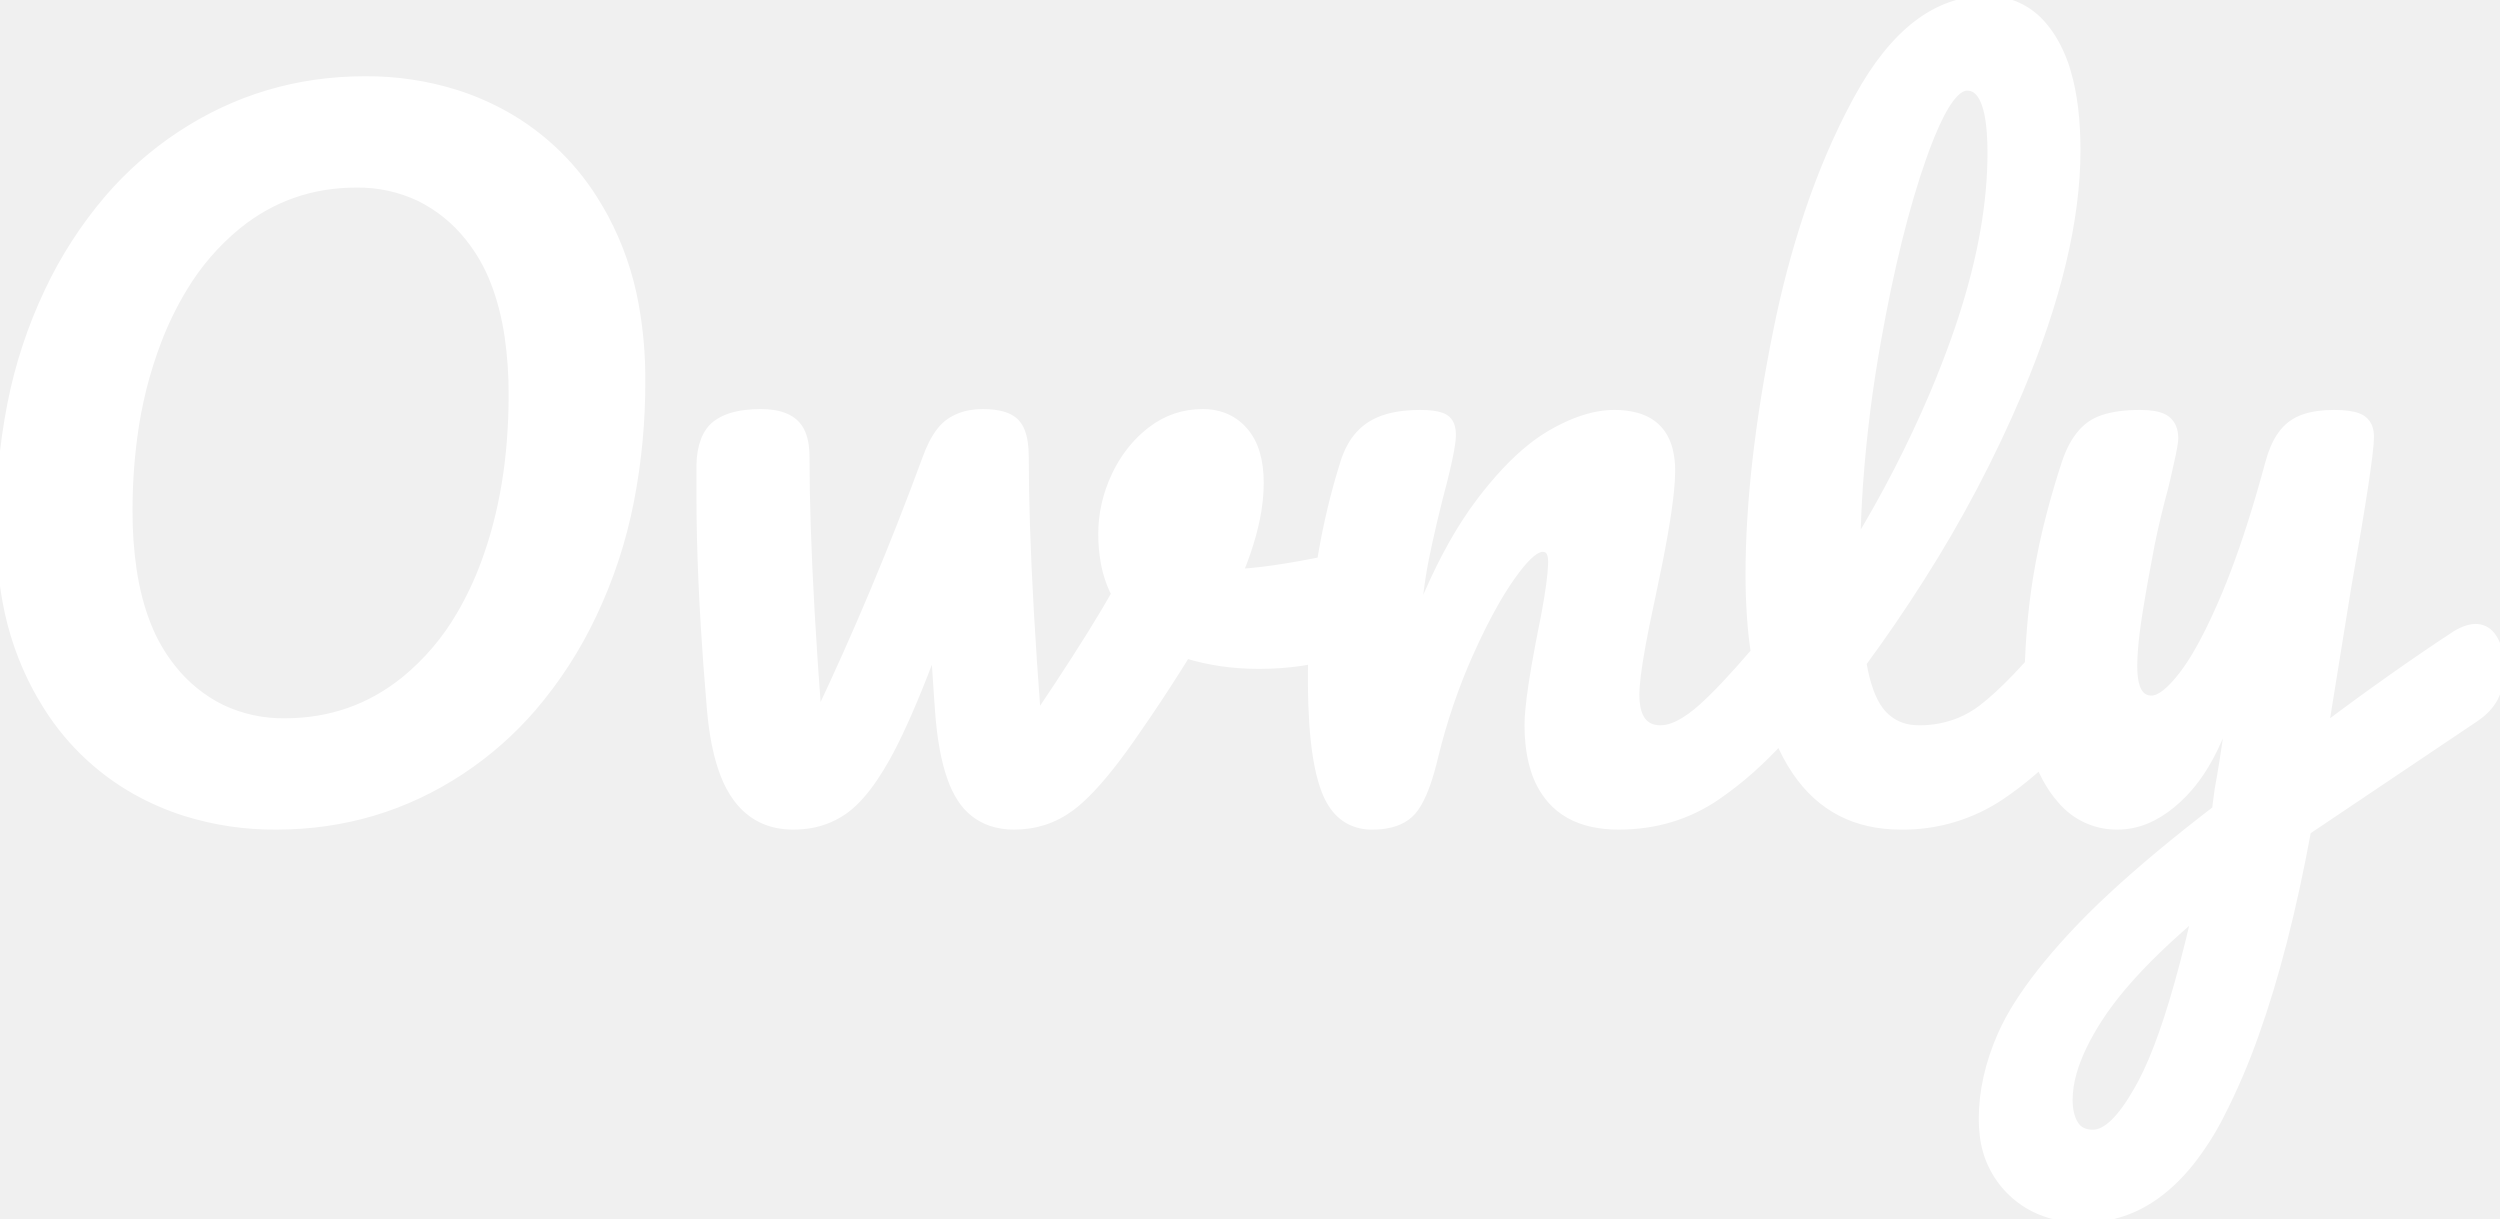
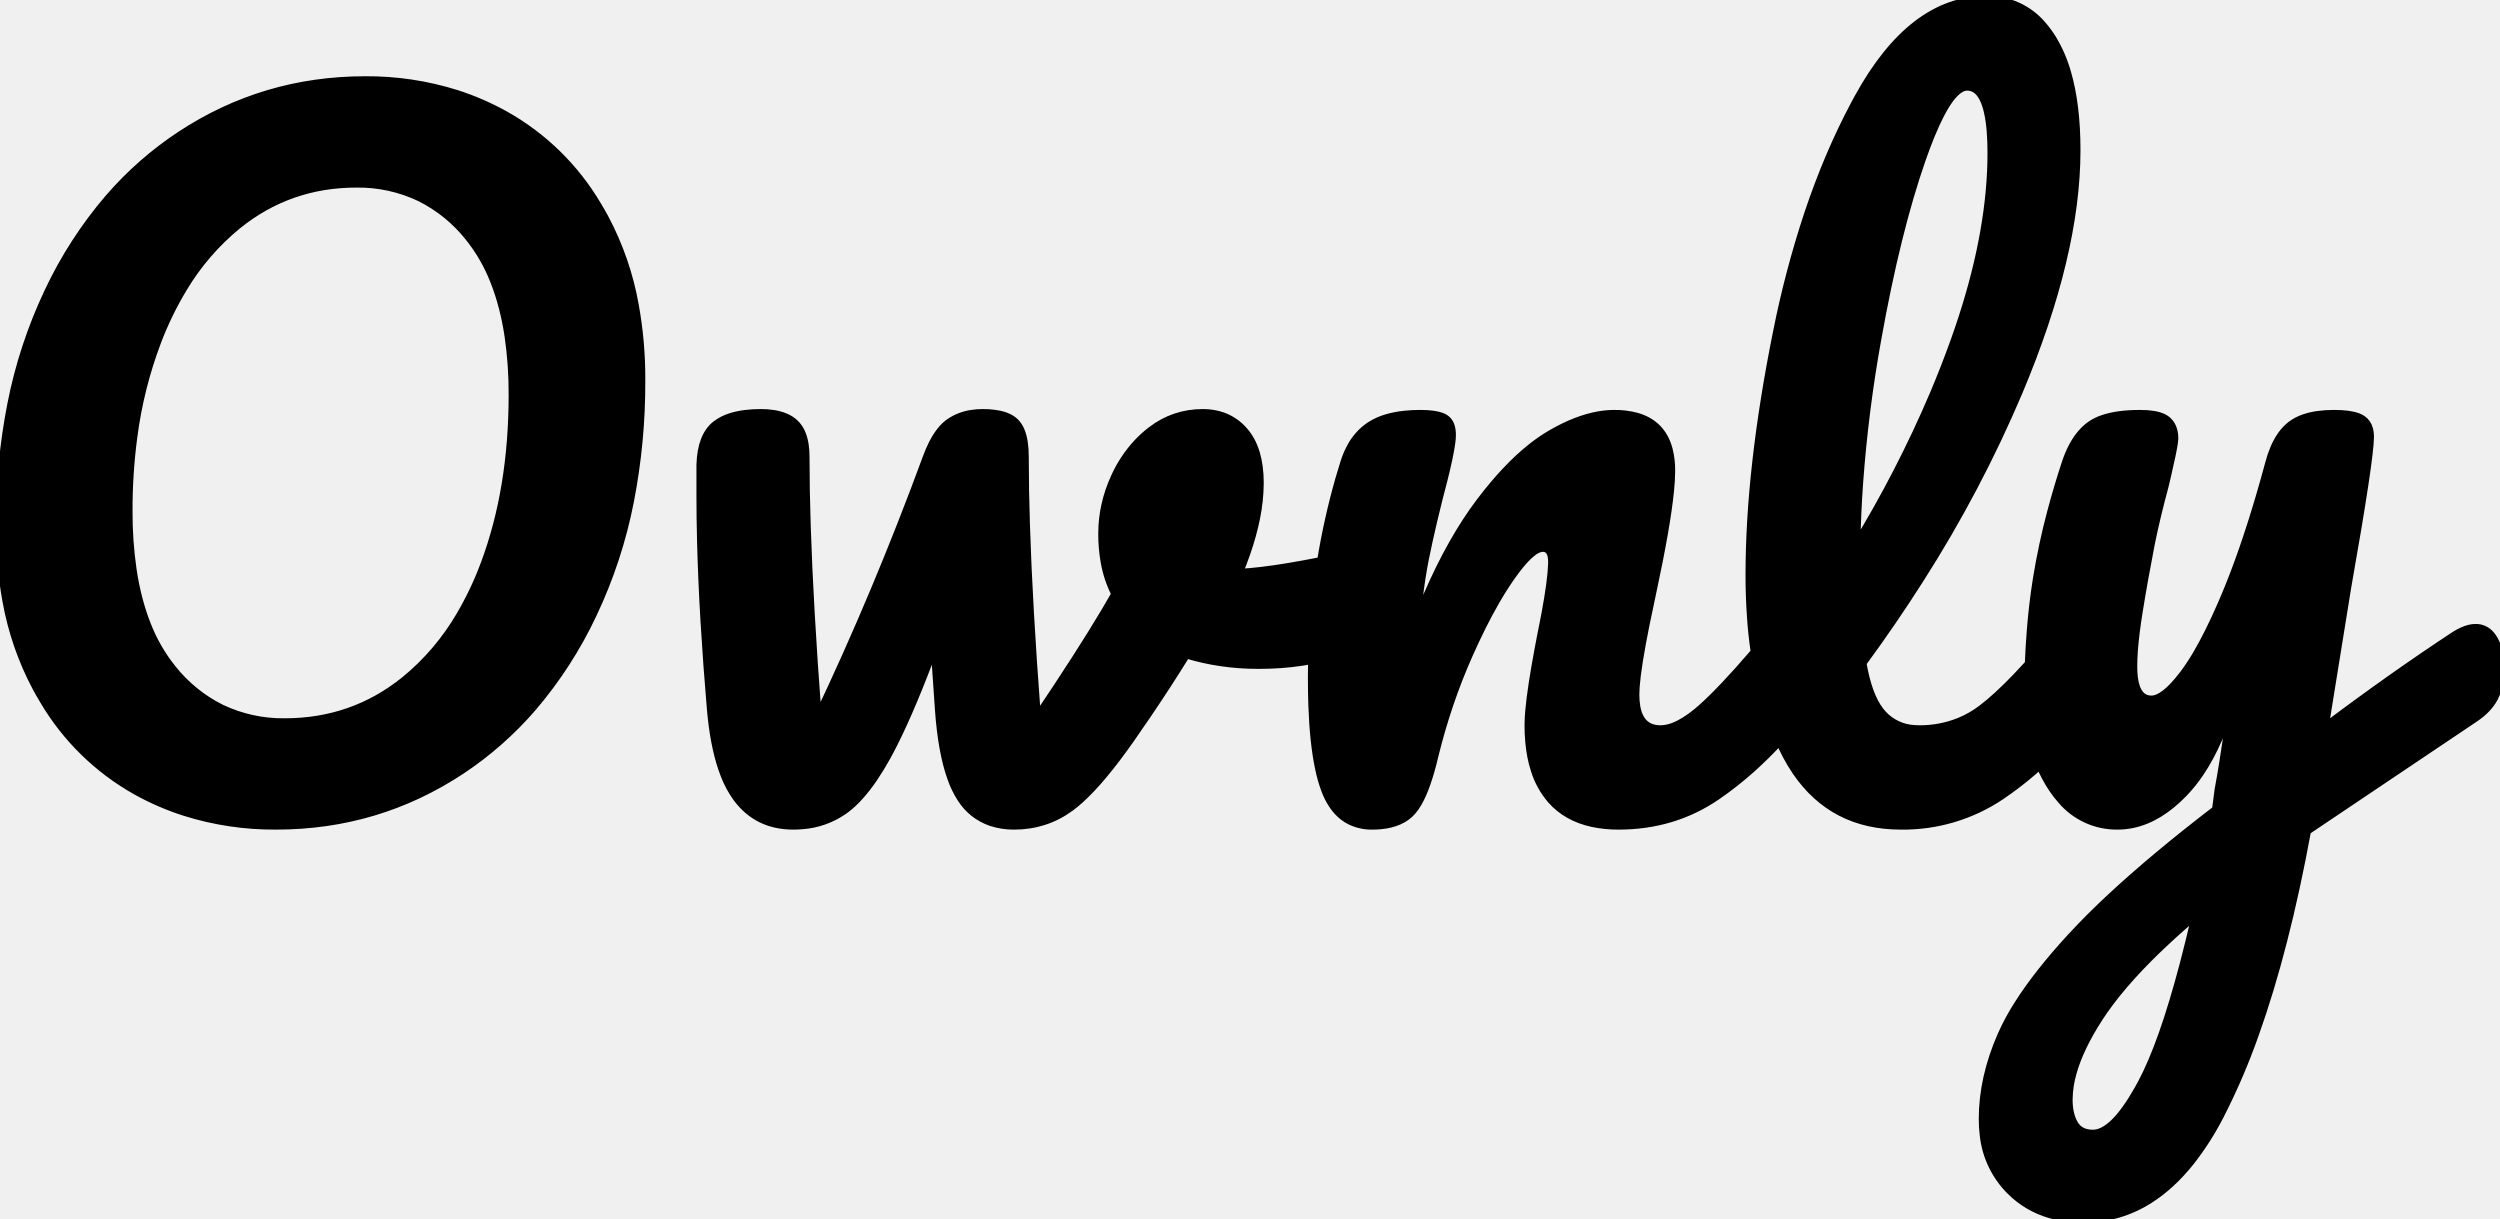
<svg xmlns="http://www.w3.org/2000/svg" width="286.201" height="139.502" viewBox="0 0 286.201 139.502">
-   <g id="svgGroup" stroke-linecap="round" fill-rule="evenodd" font-size="9pt" stroke="currentColor" stroke-width="0.25mm" fill="currentColor" style="stroke:white;stroke-width:0.25mm;fill:white">
+   <style>
+     g, path { color: black; }
+     @media (prefers-color-scheme: dark) {
+         g, path { color: white; }
+     }
+ </style>
+   <g id="svgGroup" stroke-linecap="round" fill-rule="evenodd" font-size="9pt" stroke="blue" stroke-width="0.25mm" fill="currentColor" style="stroke:currentColor;stroke-width:0.25mm;fill:currentColor">
    <path d="M 107.501 81.202 L 107.001 73.902 Q 104.446 80.825 102.332 85.031 A 44.648 44.648 0 0 1 101.451 86.702 A 31.165 31.165 0 0 1 99.996 89.076 Q 98.425 91.384 96.854 92.581 A 8.414 8.414 0 0 1 96.551 92.802 A 9.534 9.534 0 0 1 91.91 94.452 A 12.022 12.022 0 0 1 90.801 94.502 Q 86.738 94.502 84.394 91.36 A 9.49 9.49 0 0 1 84.351 91.302 A 11.492 11.492 0 0 1 82.956 88.7 Q 81.914 86.054 81.489 82.106 A 44.155 44.155 0 0 1 81.401 81.202 A 379.934 379.934 0 0 1 80.67 71.194 Q 80.377 66.238 80.267 61.816 A 206.121 206.121 0 0 1 80.201 56.702 L 80.201 53.202 Q 80.301 49.902 82.001 48.602 A 5.431 5.431 0 0 1 83.588 47.785 Q 84.348 47.53 85.283 47.41 A 14.283 14.283 0 0 1 87.101 47.302 A 9.341 9.341 0 0 1 88.508 47.401 Q 90.067 47.639 90.951 48.452 A 3.358 3.358 0 0 1 91.783 49.698 Q 92.004 50.25 92.108 50.947 A 9.201 9.201 0 0 1 92.201 52.302 A 246.872 246.872 0 0 0 92.338 60.163 Q 92.634 69.403 93.571 81.801 A 774.738 774.738 0 0 0 93.601 82.202 Q 100.401 67.902 106.101 52.402 A 14.885 14.885 0 0 1 106.755 50.869 Q 107.637 49.107 108.751 48.352 A 6.027 6.027 0 0 1 111.174 47.407 A 8.071 8.071 0 0 1 112.501 47.302 A 10.405 10.405 0 0 1 113.783 47.375 Q 115.158 47.546 115.93 48.12 A 2.513 2.513 0 0 1 116.251 48.402 A 3.029 3.029 0 0 1 116.849 49.359 Q 117.301 50.464 117.301 52.302 A 246.872 246.872 0 0 0 117.438 60.163 Q 117.734 69.403 118.671 81.801 A 774.738 774.738 0 0 0 118.701 82.202 Q 123.646 74.866 126.554 69.976 A 107.385 107.385 0 0 0 127.701 68.002 A 12.999 12.999 0 0 1 126.488 64.391 A 17.937 17.937 0 0 1 126.201 61.102 Q 126.201 57.702 127.701 54.502 A 14.381 14.381 0 0 1 130.248 50.706 A 13.143 13.143 0 0 1 131.801 49.302 Q 134.401 47.302 137.701 47.302 A 6.656 6.656 0 0 1 140.009 47.687 A 5.819 5.819 0 0 1 142.401 49.352 Q 144.201 51.402 144.201 55.302 A 20.519 20.519 0 0 1 143.774 59.33 Q 143.39 61.245 142.66 63.348 A 41.389 41.389 0 0 1 141.801 65.602 A 40.387 40.387 0 0 0 144.42 65.369 Q 147.127 65.048 150.706 64.343 A 136.123 136.123 0 0 0 151.252 64.234 A 81.944 81.944 0 0 1 153.345 54.838 A 76.942 76.942 0 0 1 153.901 53.002 A 9.683 9.683 0 0 1 154.738 51.045 A 6.654 6.654 0 0 1 156.851 48.752 A 7.202 7.202 0 0 1 158.789 47.878 Q 159.697 47.61 160.79 47.493 A 17.019 17.019 0 0 1 162.601 47.402 Q 164.155 47.402 164.984 47.704 A 2.213 2.213 0 0 1 165.401 47.902 A 1.541 1.541 0 0 1 166.022 48.679 Q 166.201 49.14 166.201 49.802 A 7.037 7.037 0 0 1 166.129 50.693 Q 165.934 52.168 165.206 55.063 A 131.293 131.293 0 0 1 164.701 57.002 Q 164.013 59.752 163.515 62.029 A 111.739 111.739 0 0 0 163.101 64.002 Q 162.688 66.064 162.37 68.789 A 103.09 103.09 0 0 0 162.101 71.402 Q 164.724 64.566 167.853 59.751 A 39.284 39.284 0 0 1 169.501 57.402 Q 172.403 53.58 175.229 51.311 A 18.98 18.98 0 0 1 177.551 49.702 Q 180.488 47.991 183.066 47.553 A 10.337 10.337 0 0 1 184.801 47.402 A 9.357 9.357 0 0 1 187.373 47.724 Q 190.258 48.55 191.024 51.495 A 9.576 9.576 0 0 1 191.301 53.902 A 23.598 23.598 0 0 1 191.172 56.16 Q 190.768 60.272 189.101 68.002 A 209.257 209.257 0 0 0 188.361 71.526 Q 187.409 76.276 187.238 78.601 A 12.459 12.459 0 0 0 187.201 79.502 A 8.127 8.127 0 0 0 187.316 80.937 Q 187.766 83.43 189.972 83.5 A 4.066 4.066 0 0 0 190.101 83.502 A 4.196 4.196 0 0 0 191.565 83.212 Q 192.811 82.747 194.286 81.536 A 18.563 18.563 0 0 0 194.851 81.052 Q 197.138 79.015 200.704 74.868 A 168.379 168.379 0 0 0 200.895 74.645 A 49.902 49.902 0 0 1 200.46 70.537 A 68.156 68.156 0 0 1 200.301 65.802 Q 200.301 53.602 203.451 38.002 A 113.014 113.014 0 0 1 207.028 24.449 Q 209.308 17.649 212.343 11.956 A 69.439 69.439 0 0 1 212.751 11.202 Q 218.901 0.002 227.401 0.002 A 8.163 8.163 0 0 1 233.848 2.94 A 11.661 11.661 0 0 1 234.951 4.452 A 15.715 15.715 0 0 1 236.627 8.331 Q 237.701 12.014 237.701 17.202 Q 237.701 29.102 231.101 44.802 A 144.803 144.803 0 0 1 219.804 66.248 A 173.045 173.045 0 0 1 213.201 75.902 Q 213.831 79.592 215.19 81.378 A 5.382 5.382 0 0 0 215.501 81.752 A 5.299 5.299 0 0 0 219.144 83.481 A 7.266 7.266 0 0 0 219.701 83.502 A 12.07 12.07 0 0 0 224.326 82.629 A 11.432 11.432 0 0 0 226.901 81.152 Q 228.608 79.858 230.831 77.547 A 79.185 79.185 0 0 0 232.275 75.999 A 98.01 98.01 0 0 1 232.5 72.173 A 75.931 75.931 0 0 1 233.201 66.252 A 78.663 78.663 0 0 1 234.847 58.566 A 98.87 98.87 0 0 1 236.501 53.002 Q 237.207 50.884 238.312 49.613 A 5.856 5.856 0 0 1 239.301 48.702 A 5.57 5.57 0 0 1 240.787 47.962 Q 242.442 47.402 245.001 47.402 Q 246.744 47.402 247.64 47.841 A 2.096 2.096 0 0 1 248.051 48.102 Q 248.878 48.783 248.9 50.125 A 4.518 4.518 0 0 1 248.901 50.202 A 3.471 3.471 0 0 1 248.862 50.635 Q 248.725 51.644 248.098 54.341 A 198.933 198.933 0 0 1 247.801 55.602 A 124.01 124.01 0 0 0 246.926 59.022 Q 246.536 60.647 246.24 62.108 A 74.279 74.279 0 0 0 246.201 62.302 Q 245.401 66.402 244.801 70.152 A 63.407 63.407 0 0 0 244.485 72.364 Q 244.201 74.652 244.201 76.302 A 10.271 10.271 0 0 0 244.275 77.593 Q 244.595 80.102 246.301 80.102 Q 247.753 80.102 249.907 77.292 A 22.589 22.589 0 0 0 250.051 77.102 A 23.883 23.883 0 0 0 251.486 74.924 Q 252.871 72.579 254.361 69.152 A 89.066 89.066 0 0 0 254.851 68.002 Q 256.803 63.332 258.668 57.02 A 175.362 175.362 0 0 0 259.801 53.002 A 12.336 12.336 0 0 1 260.384 51.293 Q 260.762 50.418 261.246 49.756 A 5.37 5.37 0 0 1 262.251 48.702 A 5.254 5.254 0 0 1 263.846 47.866 Q 265.229 47.402 267.201 47.402 Q 268.988 47.402 269.93 47.764 A 2.402 2.402 0 0 1 270.401 48.002 A 1.919 1.919 0 0 1 271.195 49.134 Q 271.288 49.472 271.299 49.883 A 4.199 4.199 0 0 1 271.301 50.002 Q 271.301 52.502 268.701 67.202 L 266.101 83.302 Q 273.801 77.502 281.101 72.702 A 7.207 7.207 0 0 1 281.884 72.28 Q 282.713 71.902 283.401 71.902 A 2.186 2.186 0 0 1 285.137 72.711 A 3.273 3.273 0 0 1 285.451 73.152 Q 286.201 74.402 286.201 76.302 Q 286.201 77.799 285.904 78.872 A 4.943 4.943 0 0 1 285.501 79.902 Q 284.801 81.202 283.301 82.202 L 264.101 95.102 Q 261.617 108.631 258.13 118.379 A 75.028 75.028 0 0 1 254.151 127.652 A 32.613 32.613 0 0 1 250.757 132.974 Q 248.561 135.728 246.037 137.32 A 13.857 13.857 0 0 1 238.501 139.502 A 13.461 13.461 0 0 1 234.671 138.982 A 10.533 10.533 0 0 1 230.201 136.352 A 10.575 10.575 0 0 1 227.113 129.946 A 14.662 14.662 0 0 1 227.001 128.102 Q 227.001 123.402 229.151 118.502 A 26.719 26.719 0 0 1 231.066 114.962 Q 233.312 111.419 237.151 107.252 A 84.129 84.129 0 0 1 241.746 102.668 Q 246.679 98.083 253.701 92.702 L 254.001 90.402 Q 254.537 87.569 255.19 82.86 A 380.176 380.176 0 0 0 255.601 79.802 Q 254.155 85.008 251.872 88.411 A 17.233 17.233 0 0 1 250.001 90.752 Q 247.195 93.675 244.145 94.32 A 8.413 8.413 0 0 1 242.401 94.502 A 8.258 8.258 0 0 1 235.988 91.554 A 12.208 12.208 0 0 1 235.051 90.352 A 15.755 15.755 0 0 1 233.548 87.56 A 46.036 46.036 0 0 1 232.733 88.285 A 38.929 38.929 0 0 1 229.051 91.102 A 20.024 20.024 0 0 1 217.626 94.502 A 23.66 23.66 0 0 1 217.601 94.502 Q 209.863 94.502 205.643 88.317 A 19.197 19.197 0 0 1 204.551 86.502 A 33.079 33.079 0 0 1 203.729 84.806 A 47.961 47.961 0 0 1 200.466 88.026 A 39.649 39.649 0 0 1 196.551 91.102 Q 191.601 94.502 185.301 94.502 A 14.03 14.03 0 0 1 182.29 94.199 Q 179.368 93.557 177.601 91.552 A 9.508 9.508 0 0 1 175.713 88.138 Q 175.251 86.708 175.089 84.973 A 21.172 21.172 0 0 1 175.001 83.002 A 18.845 18.845 0 0 1 175.083 81.388 Q 175.315 78.741 176.203 74.033 A 187.798 187.798 0 0 1 176.401 73.002 A 135.129 135.129 0 0 0 176.939 70.263 Q 177.646 66.438 177.697 64.58 A 10.115 10.115 0 0 0 177.701 64.302 A 3.445 3.445 0 0 0 177.659 63.738 Q 177.492 62.737 176.66 62.703 A 1.452 1.452 0 0 0 176.601 62.702 Q 175.47 62.702 173.545 65.236 A 26.699 26.699 0 0 0 172.951 66.052 A 37.022 37.022 0 0 0 171.174 68.867 Q 169.682 71.464 168.151 74.902 Q 165.701 80.402 164.201 86.502 Q 163.355 90.117 162.301 91.928 A 5.867 5.867 0 0 1 161.651 92.852 Q 160.442 94.227 158.088 94.456 A 10.201 10.201 0 0 1 157.101 94.502 A 5.504 5.504 0 0 1 154.527 93.919 Q 153.32 93.292 152.492 91.991 A 8.457 8.457 0 0 1 151.751 90.502 A 16.809 16.809 0 0 1 151.002 87.872 Q 150.404 85.003 150.253 80.754 A 85.718 85.718 0 0 1 150.201 77.702 A 81.944 81.944 0 0 1 150.219 75.543 A 30.965 30.965 0 0 1 145.392 76.078 A 35.299 35.299 0 0 1 144.101 76.102 Q 139.701 76.102 135.801 74.902 A 192.82 192.82 0 0 1 131.322 81.813 A 223.807 223.807 0 0 1 129.401 84.602 Q 126.133 89.258 123.633 91.512 A 14.264 14.264 0 0 1 122.551 92.402 Q 119.701 94.502 116.101 94.502 A 8.16 8.16 0 0 1 113.478 94.101 A 6.551 6.551 0 0 1 110.051 91.402 A 10.899 10.899 0 0 1 108.927 89.091 Q 107.846 86.097 107.501 81.202 Z M 21.16 92.939 A 34.041 34.041 0 0 0 31.601 94.502 Q 43.201 94.502 52.751 88.202 A 39.787 39.787 0 0 0 60.945 80.993 A 47.597 47.597 0 0 0 67.851 70.302 A 54.576 54.576 0 0 0 72.099 57.382 A 70.784 70.784 0 0 0 73.401 43.502 A 46.788 46.788 0 0 0 72.653 34.932 A 33.783 33.783 0 0 0 69.201 24.952 A 34.451 34.451 0 0 0 68.387 23.532 A 28.428 28.428 0 0 0 57.851 13.202 A 30.532 30.532 0 0 0 52.242 10.764 A 34.041 34.041 0 0 0 41.801 9.202 Q 30.201 9.202 20.651 15.502 A 39.787 39.787 0 0 0 12.457 22.71 A 47.597 47.597 0 0 0 5.551 33.402 A 54.576 54.576 0 0 0 1.303 46.321 A 70.784 70.784 0 0 0 0.001 60.202 A 46.788 46.788 0 0 0 0.748 68.772 A 33.783 33.783 0 0 0 4.201 78.752 A 34.451 34.451 0 0 0 5.014 80.172 A 28.428 28.428 0 0 0 15.551 90.502 A 30.532 30.532 0 0 0 21.16 92.939 Z M 32.601 82.702 Q 40.401 82.702 46.351 77.902 A 27.422 27.422 0 0 0 52.714 70.437 A 36.909 36.909 0 0 0 55.501 64.552 Q 58.701 56.002 58.701 45.202 A 45.356 45.356 0 0 0 58.237 38.484 Q 57.715 35.011 56.608 32.212 A 19.069 19.069 0 0 0 53.701 27.152 A 16.588 16.588 0 0 0 48.077 22.588 A 16.427 16.427 0 0 0 40.801 21.002 Q 33.101 21.002 27.201 25.752 A 27.591 27.591 0 0 0 20.976 32.952 A 37.758 37.758 0 0 0 18.001 39.052 A 48.331 48.331 0 0 0 15.246 50.033 A 63.389 63.389 0 0 0 14.701 58.502 A 45.356 45.356 0 0 0 15.165 65.22 Q 15.686 68.693 16.793 71.492 A 19.069 19.069 0 0 0 19.701 76.552 A 16.588 16.588 0 0 0 25.325 81.116 A 16.427 16.427 0 0 0 32.601 82.702 Z M 221.019 15.499 A 55.086 55.086 0 0 0 220.001 18.202 Q 217.101 26.502 214.901 38.802 A 156.343 156.343 0 0 0 212.821 55.242 A 134.668 134.668 0 0 0 212.501 62.402 A 133.727 133.727 0 0 0 221.365 45.191 A 116.899 116.899 0 0 0 223.801 38.952 Q 227.552 28.458 227.953 19.6 A 46.382 46.382 0 0 0 228.001 17.502 A 31.509 31.509 0 0 0 227.918 15.114 Q 227.52 9.902 225.201 9.902 Q 223.312 9.902 221.019 15.499 Z M 244.794 124.742 A 36.133 36.133 0 0 0 245.201 124.002 Q 247.601 119.512 250.001 110.407 A 184.128 184.128 0 0 0 251.401 104.702 A 90.074 90.074 0 0 0 247.003 108.652 Q 242.623 112.874 240.251 116.552 Q 238.075 119.926 237.272 122.763 A 11.534 11.534 0 0 0 236.801 125.902 Q 236.801 127.602 237.451 128.702 Q 238.101 129.802 239.601 129.802 Q 241.936 129.802 244.794 124.742 Z" vector-effect="non-scaling-stroke" />
  </g>
</svg>
